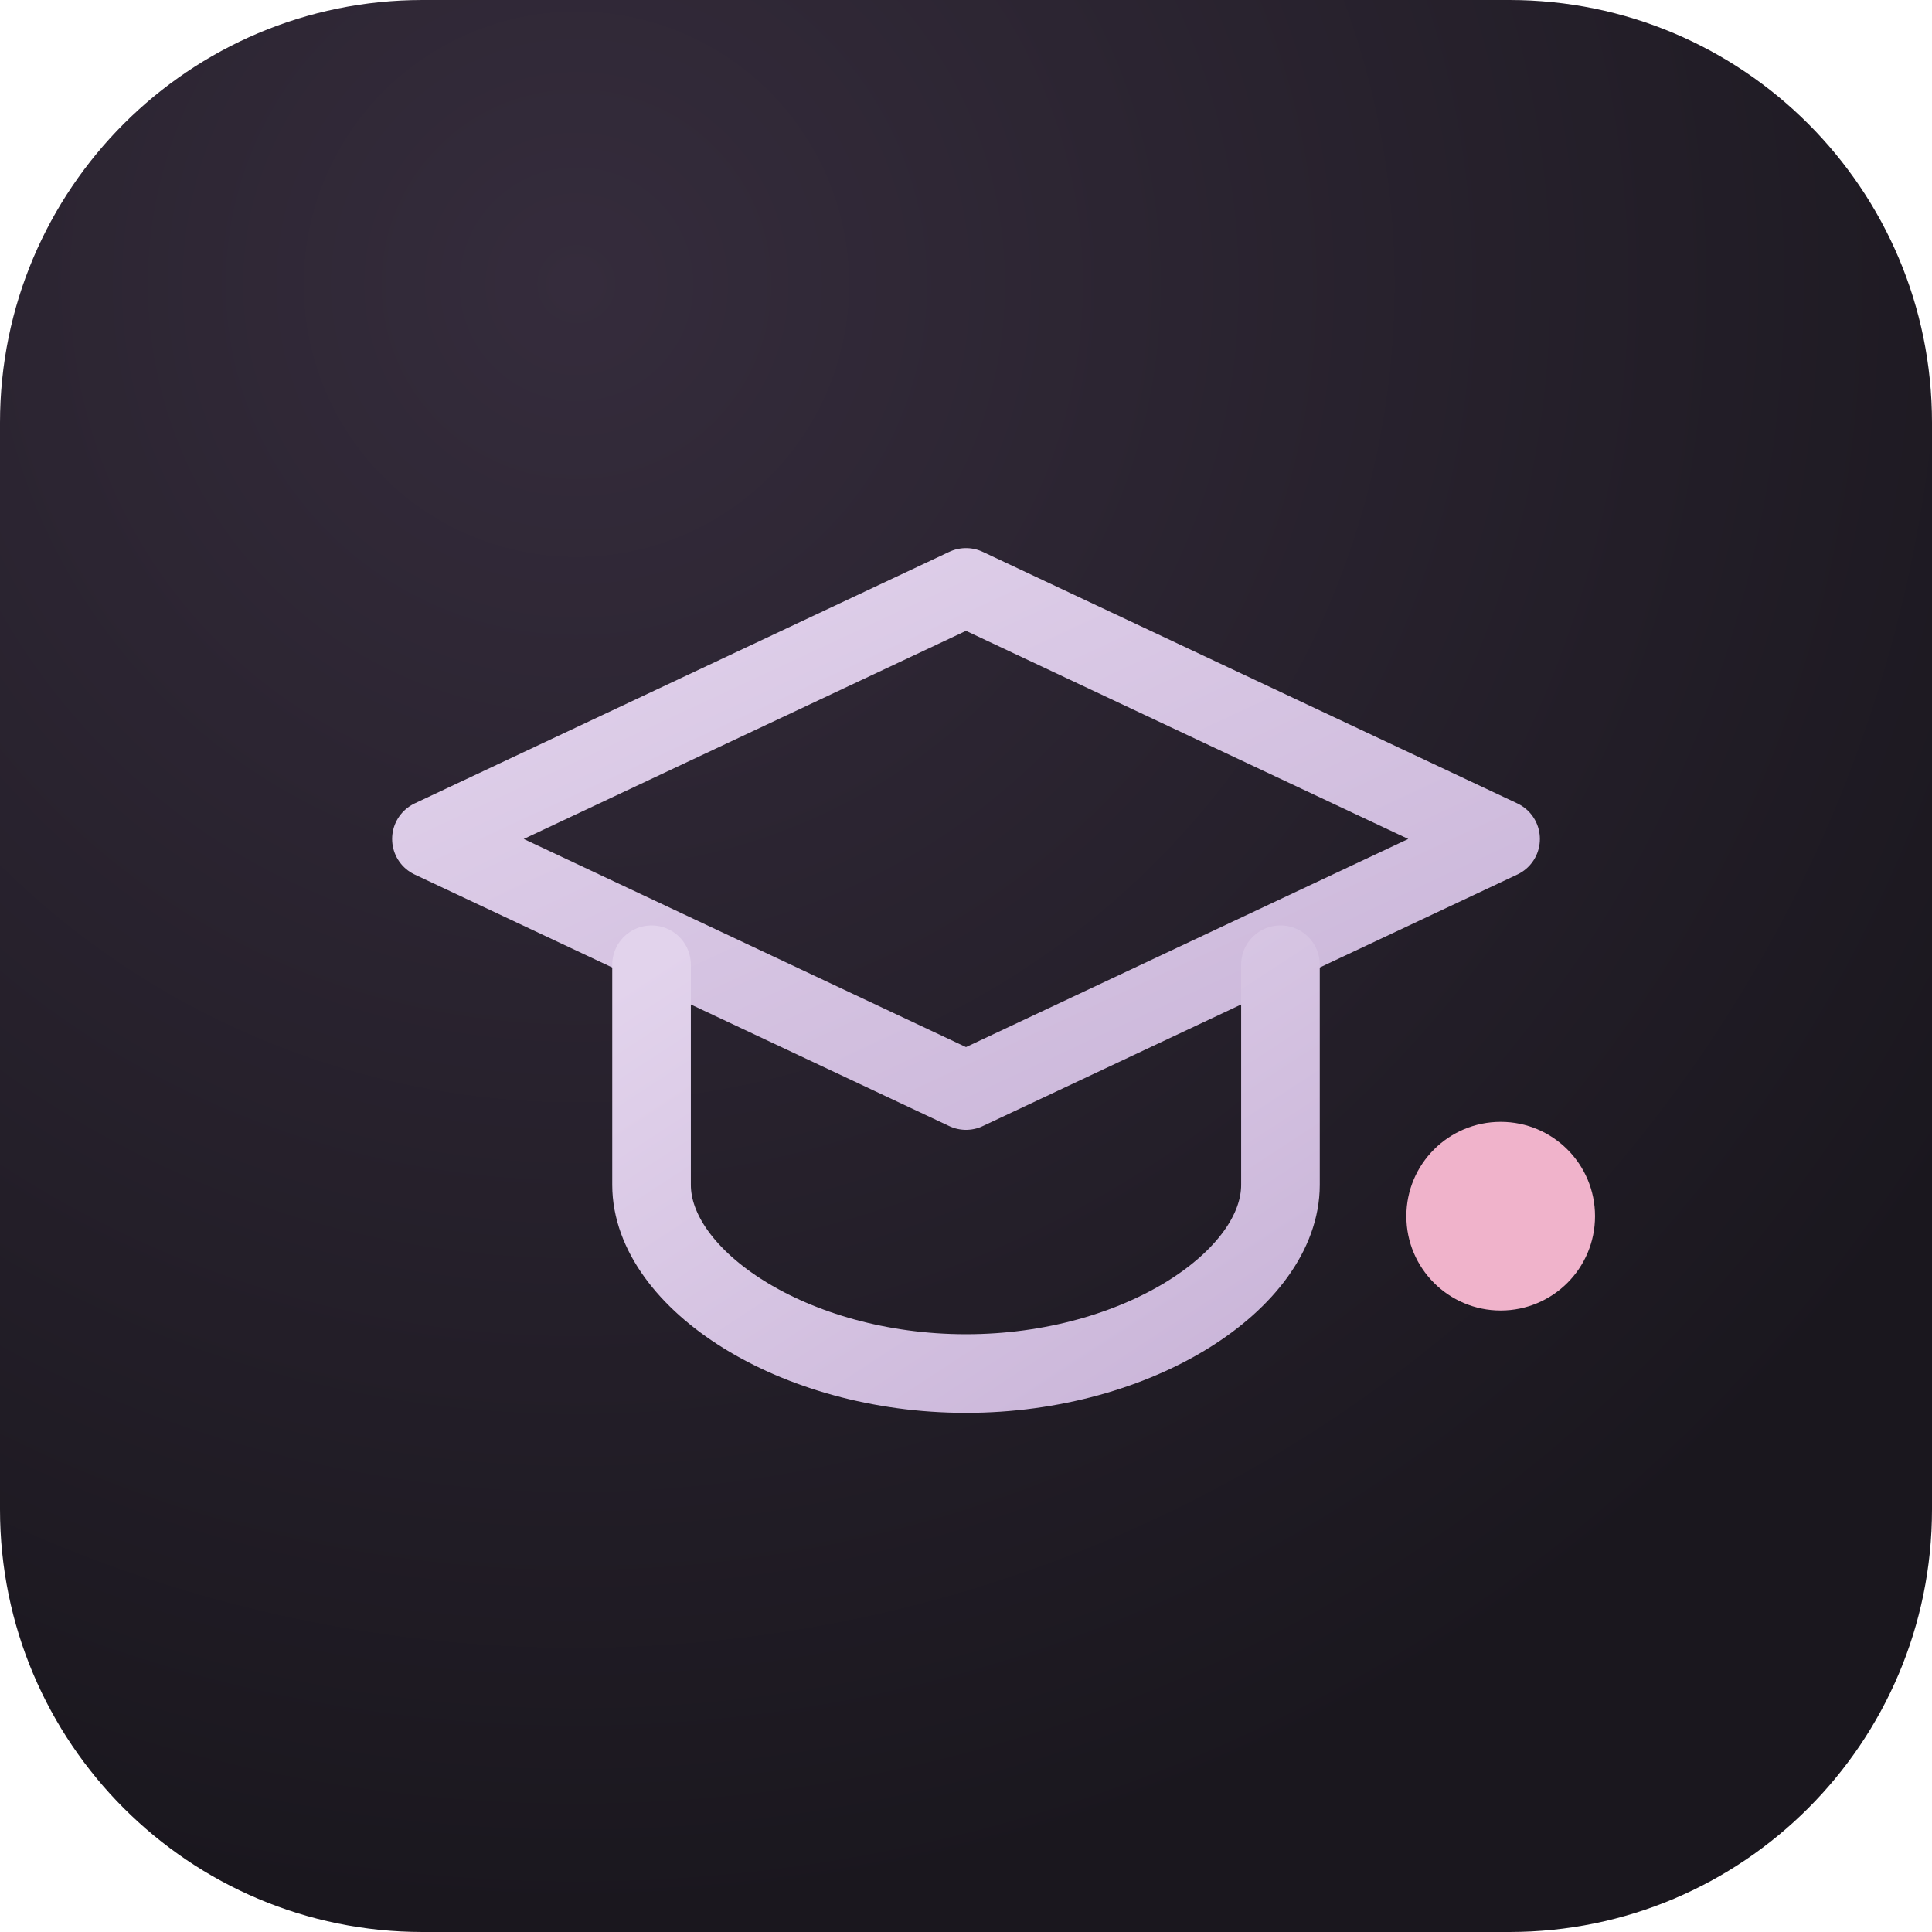
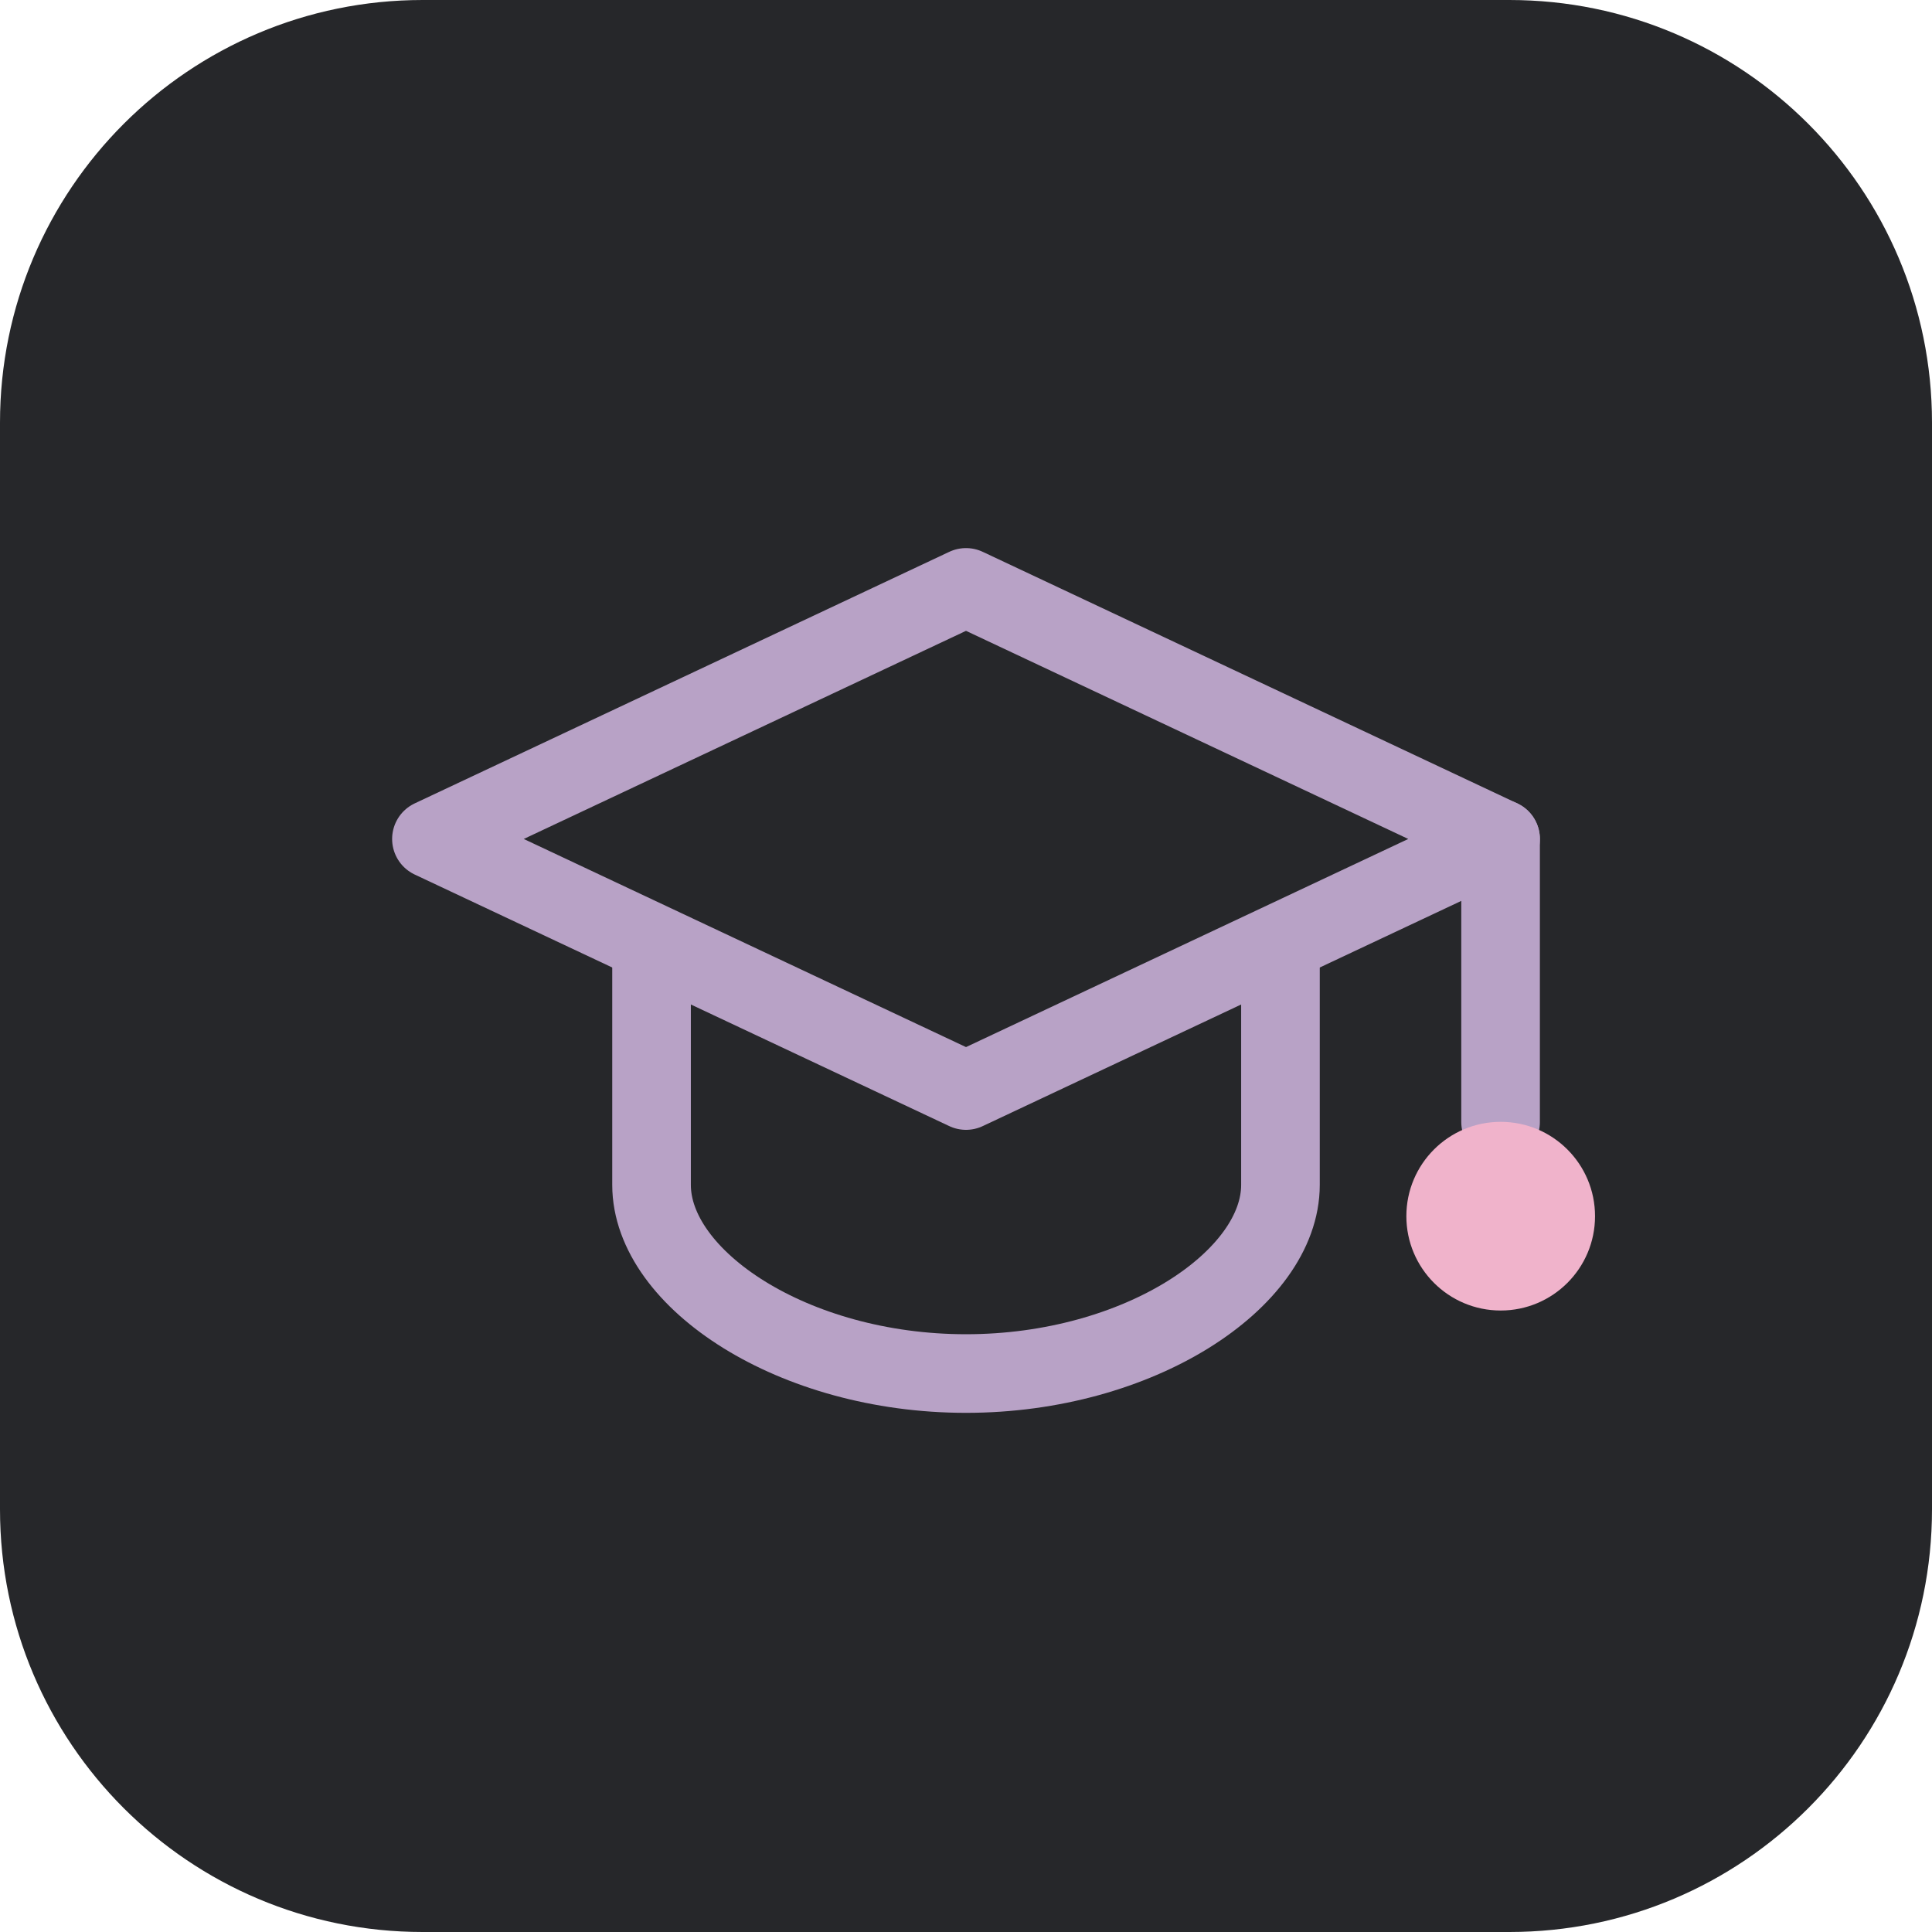
<svg xmlns="http://www.w3.org/2000/svg" viewBox="0 0 512 512">
-   <defs>
-     <radialGradient id="g" cx="30%" cy="15%" r="120%">
-       <stop offset="0" stop-color="#352c3c" />
-       <stop offset=".7" stop-color="#1a171e" />
-     </radialGradient>
-     <linearGradient id="m" x1="0" y1="0" x2="1" y2="1">
-       <stop offset="0" stop-color="#E2D3EC" />
-       <stop offset="1" stop-color="#C9B4D8" />
-     </linearGradient>
-   </defs>
-   <rect width="512" height="512" rx="112" fill="url(#g)" />
-   <g transform="translate(56 64) scale(4.1667)" fill="none" stroke="url(#m)" stroke-width="5" stroke-linecap="round" stroke-linejoin="round">
+   <rect width="512" height="512" rx="112" fill="#26272A" />
+   <g transform="translate(56 64) scale(4.1667)" fill="none" stroke="#B8A2C6" stroke-width="5" stroke-linecap="round" stroke-linejoin="round">
    <path d="M48 22 14 38l34 16 34-16Z" />
    <path d="M28 46v14c0 6 9 12 20 12s20-6 20-12V46" />
    <path d="M82 38v18" />
  </g>
  <circle cx="397.7" cy="322.3" r="25" fill="#F0B3CB" />
</svg>
